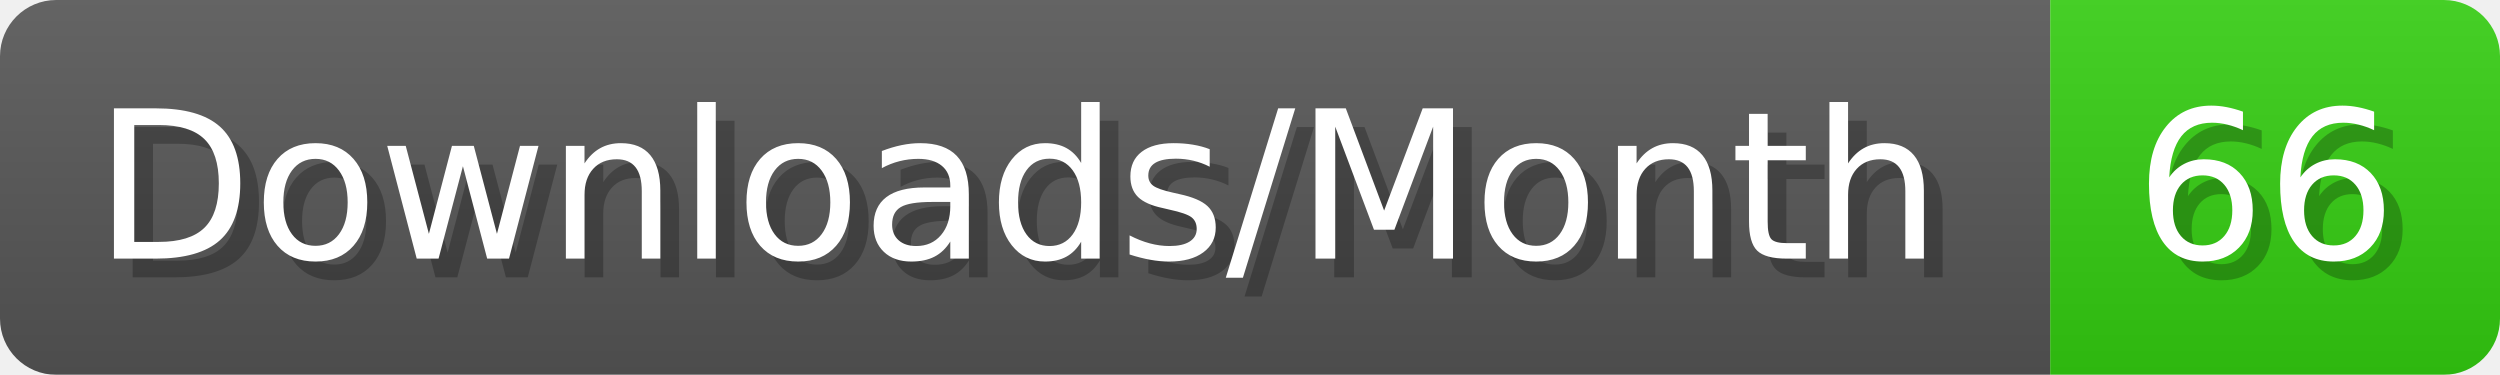
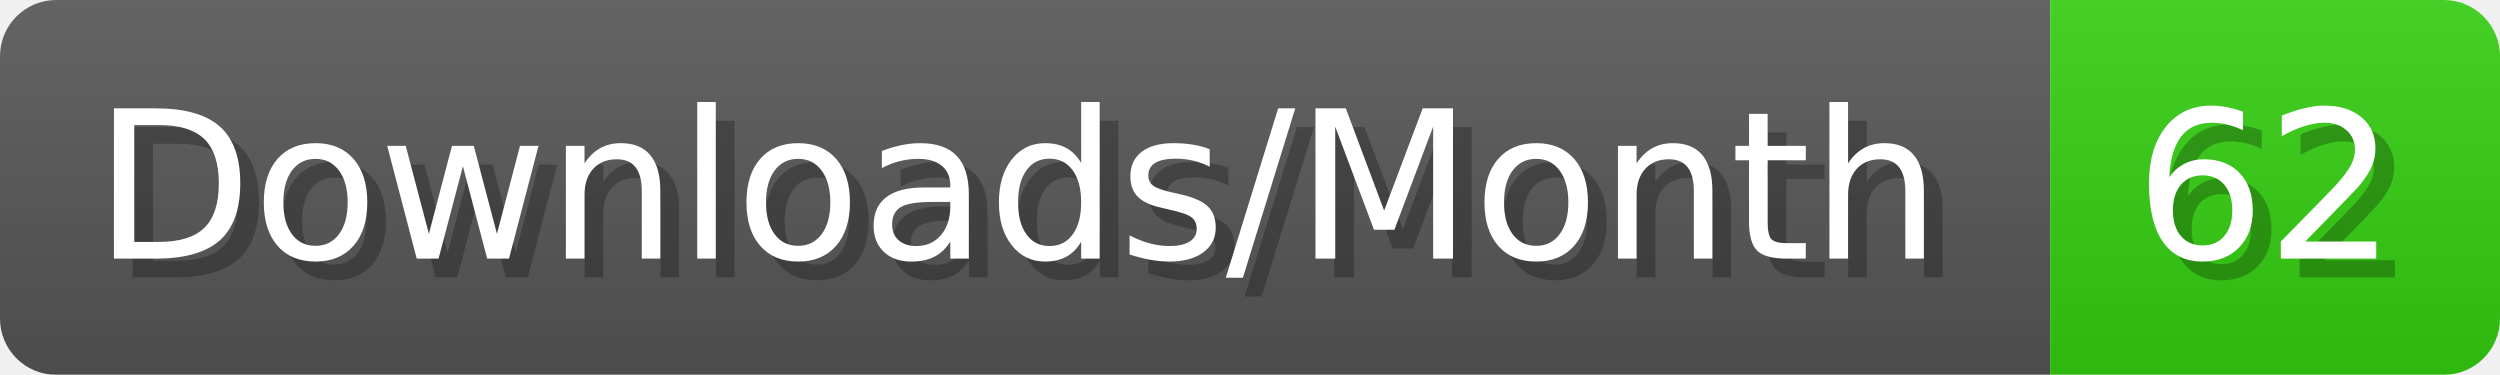
- <svg xmlns="http://www.w3.org/2000/svg" width="133.4" height="20" viewBox="0 0 1334 200" role="img" aria-label="Downloads/Month: 66">
+ <svg xmlns="http://www.w3.org/2000/svg" width="133.4" height="20" viewBox="0 0 1334 200" role="img" aria-label="Downloads/Month: 62">
  <linearGradient id="YlXUI" x2="0" y2="100%">
    <stop offset="0" stop-opacity=".1" stop-color="#EEE" />
    <stop offset="1" stop-opacity=".1" />
  </linearGradient>
  <mask id="JHhop">
    <rect width="1334" height="200" rx="30" fill="#FFF" />
  </mask>
  <g mask="url(#JHhop)">
    <rect width="1094" height="200" fill="#555" />
    <rect width="240" height="200" fill="#3C1" x="1094" />
    <rect width="1334" height="200" fill="url(#YlXUI)" />
  </g>
  <g aria-hidden="true" fill="#fff" text-anchor="start" font-family="Verdana,DejaVu Sans,sans-serif" font-size="110">
    <text x="60" y="148" textLength="994" fill="#000" opacity="0.25">Downloads/Month</text>
    <text x="50" y="138" textLength="994">Downloads/Month</text>
-     <text x="1149" y="148" textLength="140" fill="#000" opacity="0.25">66</text>
-     <text x="1139" y="138" textLength="140">66</text>
+     <text x="1149" y="148" textLength="140" fill="#000" opacity="0.25">62</text>
+     <text x="1139" y="138" textLength="140">62</text>
  </g>
</svg>
